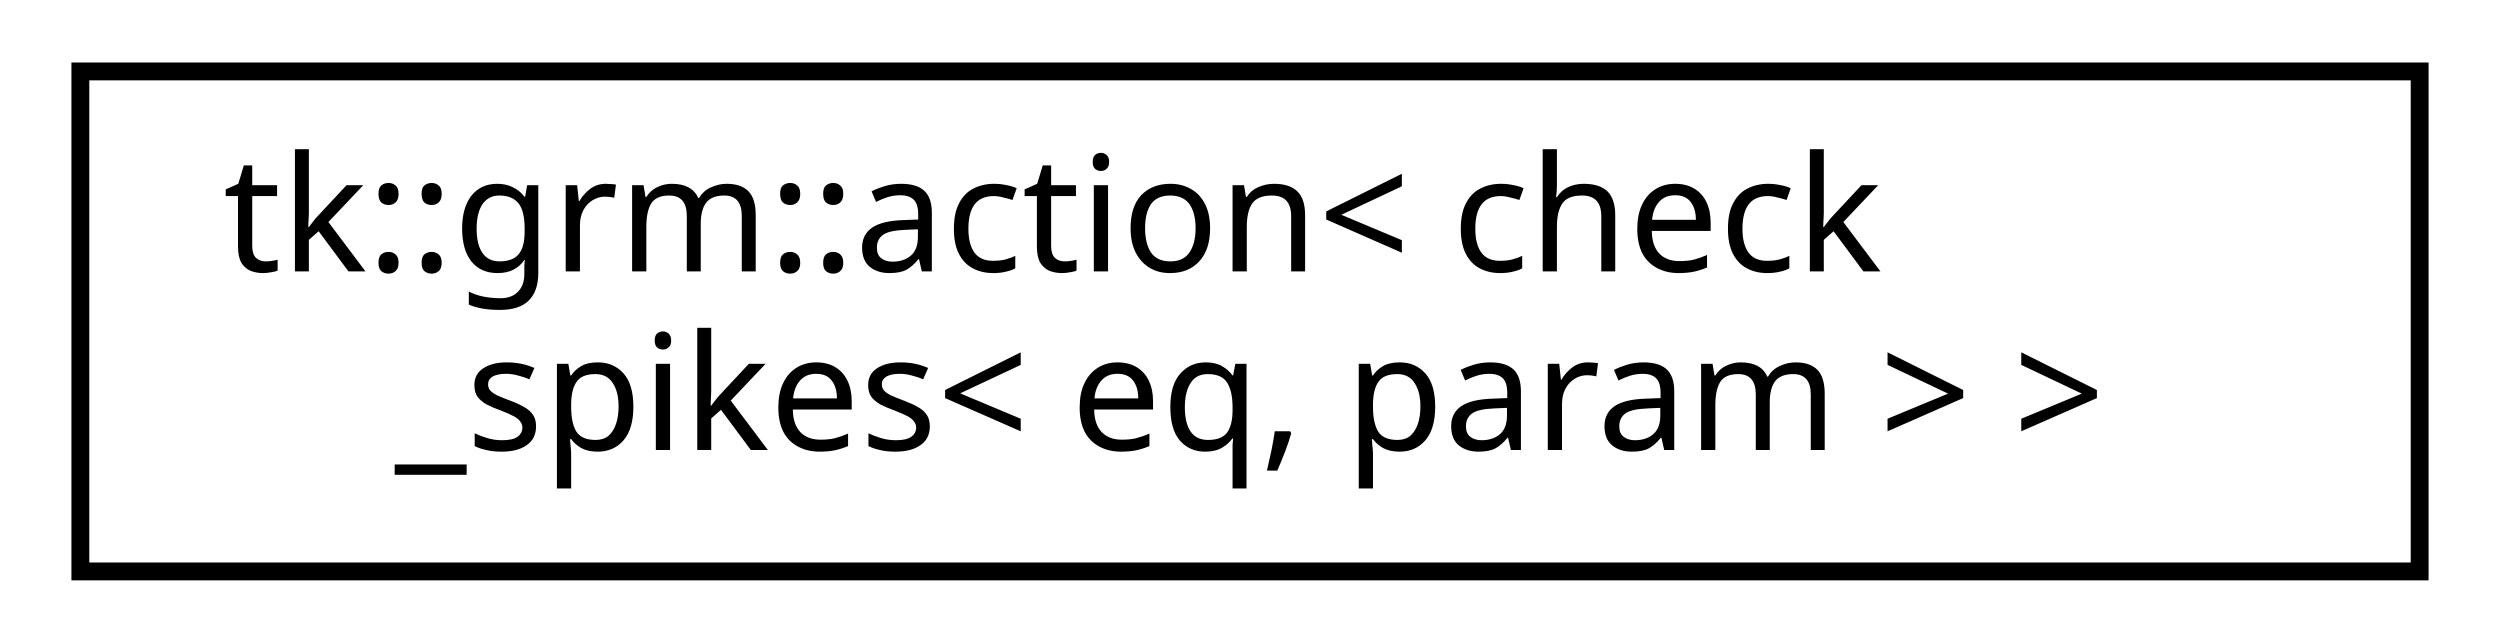
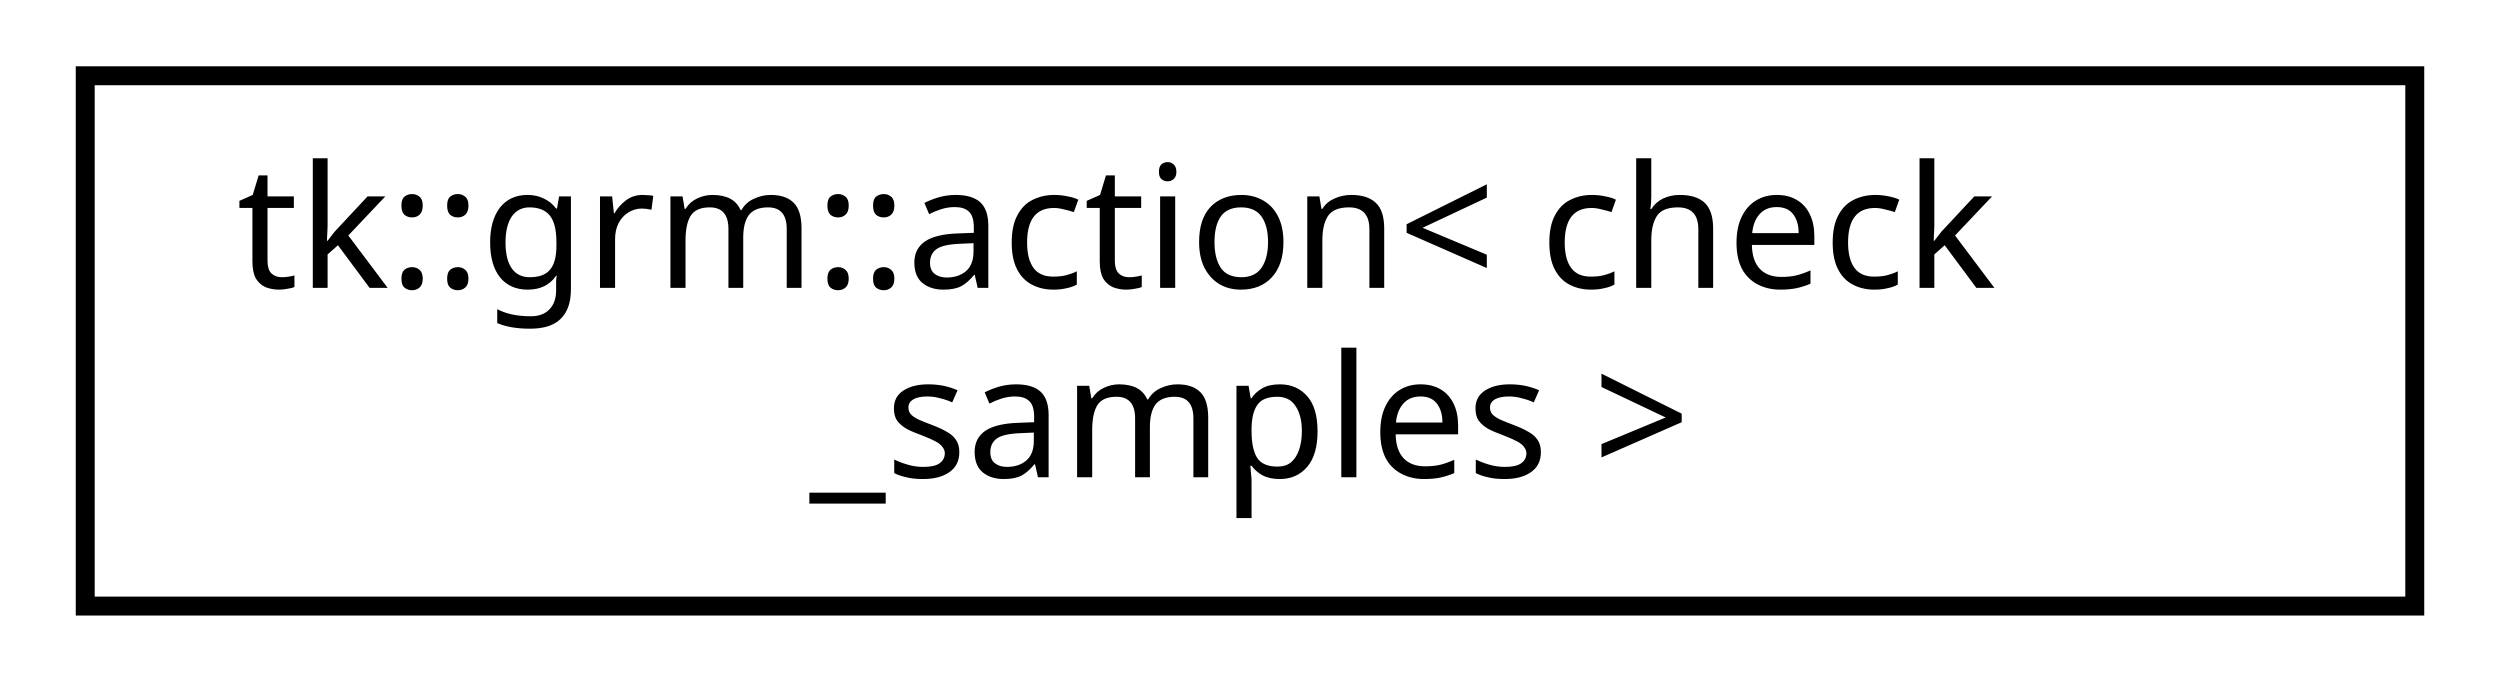
- <svg xmlns="http://www.w3.org/2000/svg" xmlns:xlink="http://www.w3.org/1999/xlink" width="140pt" height="36pt" viewBox="0.00 0.00 140.00 36.00">
+ <svg xmlns="http://www.w3.org/2000/svg" xmlns:xlink="http://www.w3.org/1999/xlink" width="132pt" height="36pt" viewBox="0.00 0.00 132.00 36.00">
  <g id="graph0" class="graph" transform="scale(1 1) rotate(0) translate(4 32)">
    <g id="node1" class="node">
      <g id="a_node1">
-         <a xlink:href="structtk_1_1grm_1_1action_3_01check__spikes_3_01eq_00_01param_01_4_01_4.html" target="_top" xlink:title="Check if the spikes parameter vector specifications are correct. ">
-           <polygon fill="none" stroke="black" points="0.5,-0 0.5,-28 131.5,-28 131.5,-0 0.5,-0" />
+         <a xlink:href="structtk_1_1grm_1_1action_3_01check__samples_01_4.html" target="_top" xlink:title="Check if there is at least one sample space variable in PDF. ">
+           <polygon fill="none" stroke="black" points="0.5,-0 0.5,-28 123.5,-28 123.5,-0 0.5,-0" />
          <text text-anchor="start" x="8.5" y="-16.8" font-family="sans-serif" font-size="9.00">tk::grm::action&lt; check</text>
-           <text text-anchor="middle" x="66" y="-6.8" font-family="sans-serif" font-size="9.00">_spikes&lt; eq, param &gt; &gt;</text>
+           <text text-anchor="middle" x="62" y="-6.8" font-family="sans-serif" font-size="9.00">_samples &gt;</text>
        </a>
      </g>
    </g>
  </g>
</svg>
